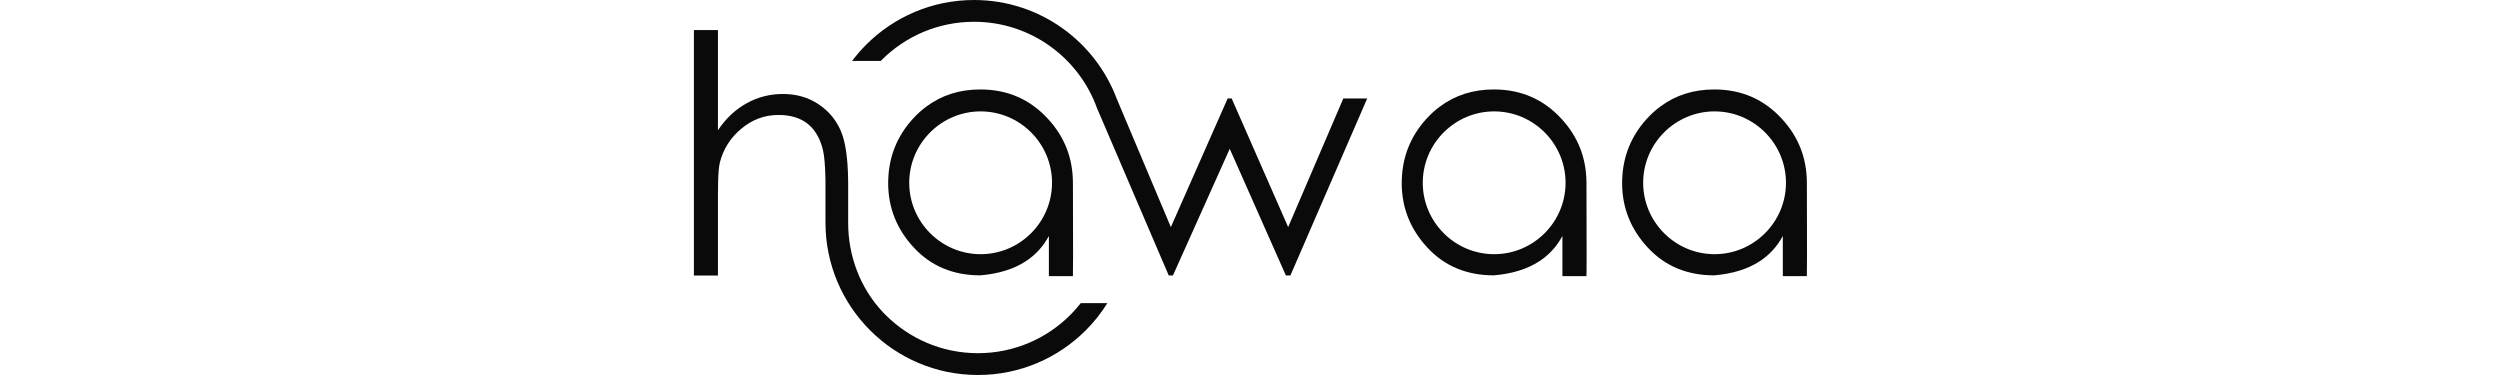
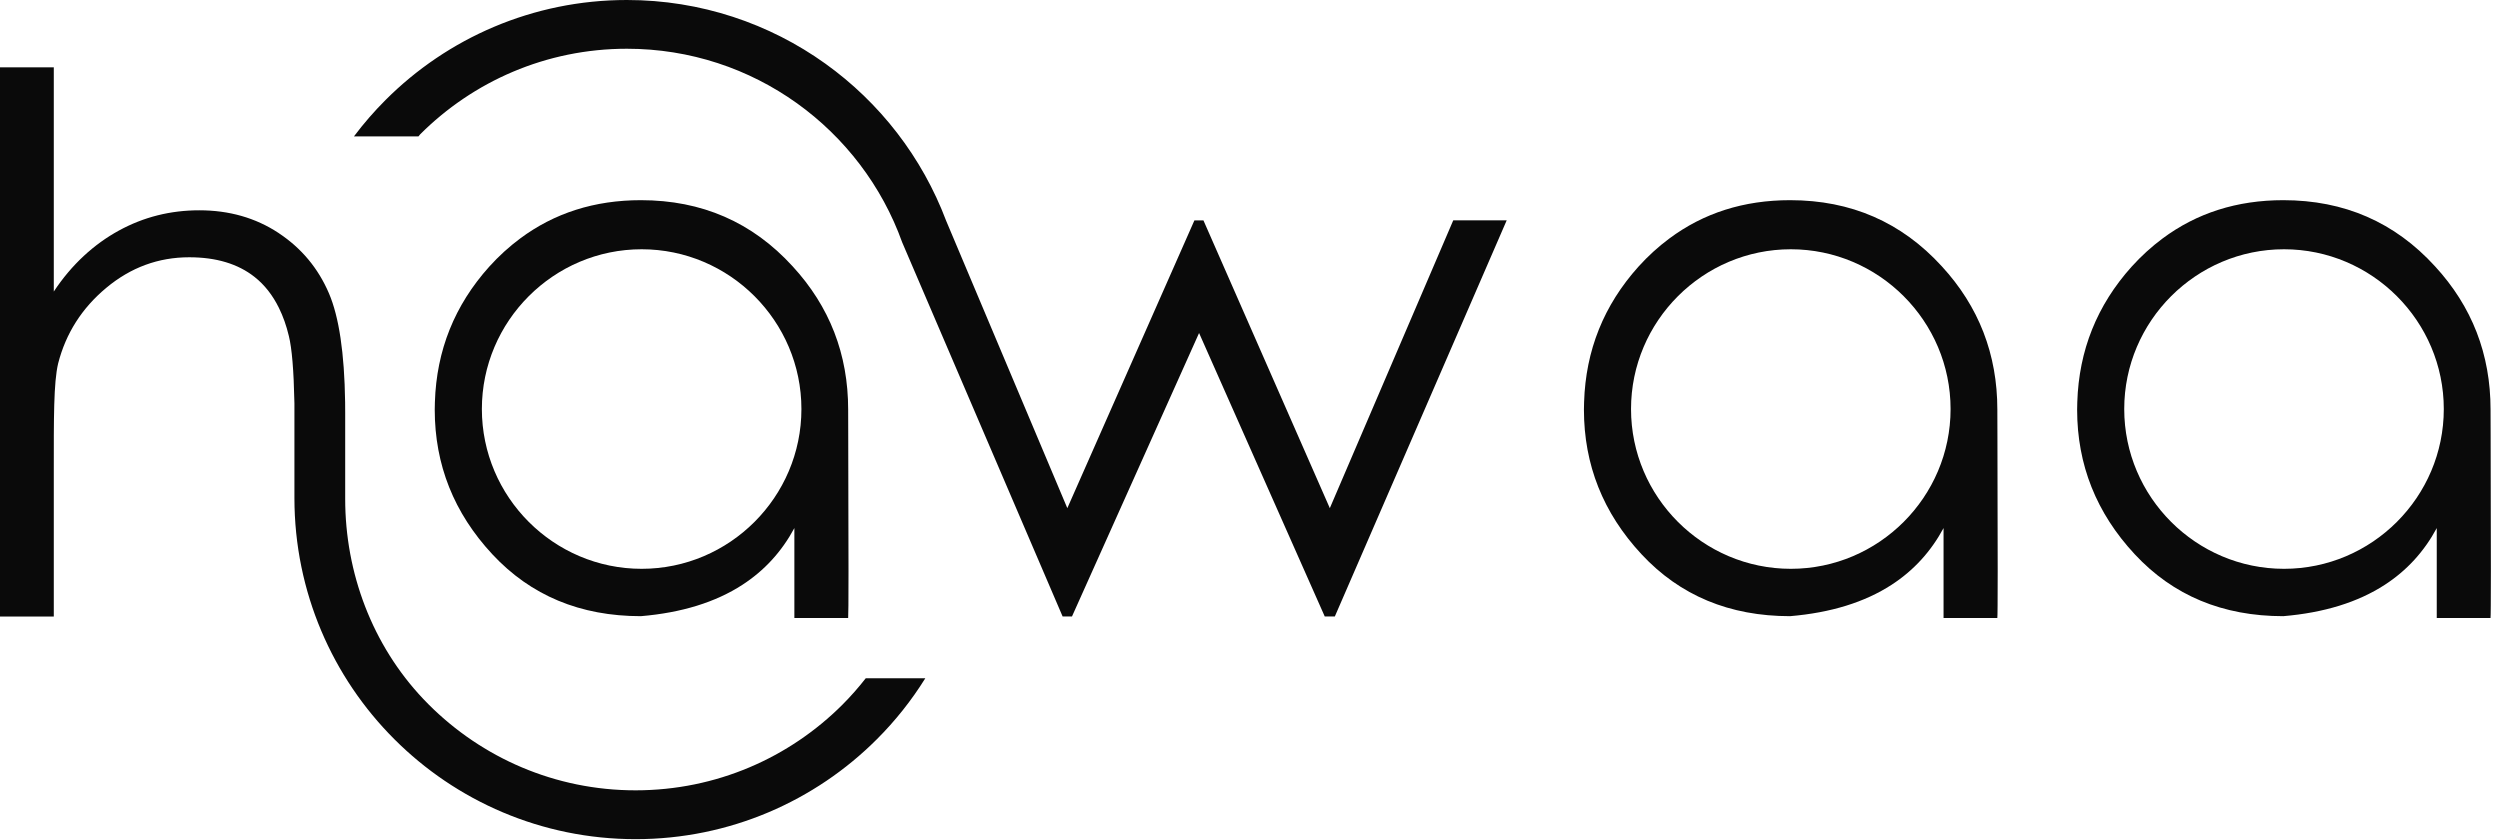
- <svg xmlns="http://www.w3.org/2000/svg" width="320" height="48" viewBox="399 795 1220 411" fill="none" role="img" aria-label="Hawaa">
-   <path d="M812.119 1140.13C786.167 1166.07 750.428 1182.07 710.836 1182.09C671.245 1182.09 635.519 1166.07 609.553 1140.13C608.62 1139.2 607.714 1138.27 606.809 1137.31C581.87 1110.95 568.582 1075.64 568.582 1039.35V997.202C568.582 995.404 568.569 993.647 568.542 991.916C568.204 967.964 565.568 950.216 560.621 938.673C555.363 926.399 547.185 916.599 536.128 909.246C536.033 909.179 535.952 909.111 535.857 909.057C524.652 901.69 511.743 898 497.131 898C482.979 898 469.867 901.298 457.783 907.908C445.699 914.504 434.642 924.466 425.855 937.794V827.981H399.511V1096.96H425.855V1025.87C425.855 1000.05 425.747 982.428 427.991 972.993C431.762 958.259 439.629 945.904 451.606 935.942C463.568 925.98 477.099 921.006 492.184 921.006C505.39 921.006 516.055 924.223 524.192 930.644C529.099 934.523 533.073 939.592 536.128 945.81C538.142 949.892 539.777 954.461 540.98 959.557C542.481 965.599 543.386 976.399 543.697 991.944C543.697 992.146 543.711 992.349 543.711 992.552V1038.89C543.711 1085 562.432 1126.86 592.656 1157.05C622.853 1187.28 664.716 1206.01 710.822 1206C756.929 1206 798.792 1187.28 828.989 1157.05C837.978 1148.08 845.939 1138.06 852.698 1127.21H823.528C819.986 1131.72 816.188 1136.06 812.119 1140.13Z" fill="#0A0A0A" />
-   <path d="M1050.82 1043.89L988.923 902.947H984.503L922.257 1043.89L862.93 903.177C851.157 871.98 830.381 845.243 803.726 826.157C776.367 806.557 742.737 795 706.538 795C660.431 795 618.569 813.721 588.372 843.945C582.789 849.514 577.612 855.489 572.854 861.815H604.457C604.457 861.815 605.216 860.866 605.254 860.828C631.207 834.889 666.946 818.885 706.538 818.871C737.641 818.871 766.337 828.752 789.817 845.554C813.296 862.369 831.49 886.105 841.398 913.734L919.945 1096.92H924.541L986.787 958.097L1048.33 1096.92H1053.28L1137.45 902.92H1111.28L1050.82 1043.89Z" fill="#0A0A0A" />
-   <path d="M814.958 1009.06C814.944 1004.73 814.931 1000.26 814.917 995.607C814.917 968.492 805.834 945.094 787.68 925.399C767.986 903.826 743.236 893.039 713.404 893.039C690.736 893.039 671.001 899.325 654.199 911.855C648.887 915.816 643.859 920.371 639.141 925.588C622.164 944.485 613.297 966.599 612.513 991.93C612.472 993.16 612.432 994.377 612.432 995.62C612.432 1022.61 621.826 1046.23 640.642 1066.45C659.444 1086.67 683.707 1096.78 713.418 1096.78C733.409 1095.09 749.968 1089.96 763.133 1081.41C773.88 1074.44 782.368 1065.19 788.573 1053.64C788.573 1082.17 788.573 1096.85 788.573 1097.67C794.818 1097.67 803.604 1097.67 814.917 1097.67C815.134 1096.66 815.147 1067.11 814.958 1009.06ZM713.769 1073.59C670.693 1073.59 635.516 1038.41 635.516 995.337C635.516 952.264 670.693 917.083 713.769 917.083C756.846 917.083 792.023 952.264 792.023 995.337C792.023 1038.41 756.846 1073.59 713.769 1073.59Z" fill="#0A0A0A" />
-   <path d="M 1377.80 1009.06 C 1377.79 1004.73 1377.78 1000.26 1377.76 995.607 C 1377.76 968.492 1368.68 945.094 1350.53 925.399 C 1330.83 903.826 1306.08 893.039 1276.25 893.039 C 1253.58 893.039 1233.85 899.325 1217.05 911.855 C 1211.73 915.816 1206.71 920.371 1201.99 925.588 C 1185.01 944.485 1176.14 966.599 1175.36 991.93 C 1175.32 993.16 1175.28 994.377 1175.28 995.62 C 1175.28 1022.61 1184.67 1046.23 1203.49 1066.45 C 1222.29 1086.67 1246.55 1096.78 1276.25 1096.78 C 1296.24 1095.09 1312.80 1089.96 1325.97 1081.41 C 1336.71 1074.44 1345.20 1065.19 1351.41 1053.64 C 1351.41 1082.17 1351.41 1096.85 1351.41 1097.67 C 1357.65 1097.67 1366.44 1097.67 1377.75 1097.67 C 1377.98 1096.66 1377.99 1067.11 1377.80 1009.06 Z M1276.61 1073.59C1233.53 1073.59 1198.35 1038.41 1198.35 995.337C1198.35 952.264 1233.53 917.083 1276.61 917.083C1319.69 917.083 1354.86 952.264 1354.86 995.337C1354.86 1038.41 1319.69 1073.59 1276.61 1073.59Z" fill="#0A0A0A" />
-   <path d="M 1619.37 1009.06 C 1619.35 1004.73 1619.34 1000.26 1619.33 995.607 C 1619.33 968.492 1610.24 945.094 1592.09 925.399 C 1572.40 903.826 1547.65 893.039 1517.81 893.039 C 1495.15 893.039 1475.41 899.325 1458.61 911.855 C 1453.30 915.816 1448.27 920.371 1443.55 925.588 C 1426.57 944.485 1417.71 966.599 1416.92 991.93 C 1416.88 993.16 1416.84 994.377 1416.84 995.62 C 1416.84 1022.61 1426.24 1046.23 1445.05 1066.45 C 1463.85 1086.67 1488.12 1096.78 1517.81 1096.78 C 1537.81 1095.09 1554.36 1089.96 1567.53 1081.41 C 1578.28 1074.44 1586.76 1065.19 1592.97 1053.64 C 1592.97 1082.17 1592.97 1096.85 1592.97 1097.67 C 1599.21 1097.67 1608 1097.67 1619.31 1097.67 C 1619.53 1096.66 1619.54 1067.11 1619.37 1009.06 Z M1518.17 1073.59C1475.10 1073.59 1439.91 1038.41 1439.91 995.337C1439.91 952.264 1475.10 917.083 1518.17 917.083C1561.24 917.083 1596.42 952.264 1596.42 995.337C1596.42 1038.41 1561.24 1073.59 1518.17 1073.59Z" fill="#0A0A0A" />
+ <svg xmlns="http://www.w3.org/2000/svg" width="143" height="48" viewBox="0 0 143 48" fill="none">
+   <path d="M48.188 40.307C45.157 43.336 40.983 45.205 36.359 45.207C31.735 45.207 27.563 43.336 24.53 40.307C24.422 40.198 24.316 40.09 24.21 39.978C21.297 36.899 19.745 32.775 19.745 28.537V23.615C19.745 23.405 19.744 23.199 19.741 22.997C19.701 20.2 19.393 18.127 18.816 16.779C18.202 15.346 17.247 14.201 15.955 13.342C15.944 13.335 15.935 13.327 15.924 13.32C14.615 12.46 13.107 12.029 11.401 12.029C9.748 12.029 8.217 12.414 6.805 13.186C5.394 13.956 4.103 15.12 3.077 16.676V3.852H0V35.265H3.077V26.963C3.077 23.947 3.064 21.889 3.326 20.787C3.767 19.067 4.685 17.624 6.084 16.46C7.481 15.297 9.061 14.716 10.823 14.716C12.365 14.716 13.611 15.091 14.561 15.841C15.134 16.294 15.598 16.886 15.955 17.613C16.191 18.089 16.381 18.623 16.522 19.218C16.697 19.924 16.803 21.185 16.839 23C16.839 23.024 16.841 23.048 16.841 23.072V28.483C16.841 33.868 19.027 38.757 22.557 42.283C26.084 45.813 30.973 48.001 36.358 48C41.742 48 46.631 45.813 50.158 42.283C51.208 41.235 52.138 40.065 52.927 38.798H49.52C49.107 39.325 48.663 39.832 48.188 40.307Z" fill="#0A0A0A" />
+   <path d="M76.066 29.067L68.837 12.607H68.32L61.051 29.067L54.122 12.634C52.747 8.99 50.321 5.868 47.208 3.639C44.013 1.35 40.085 0 35.857 0C30.473 0 25.584 2.186 22.057 5.716C21.405 6.367 20.8 7.064 20.245 7.803H23.936C23.936 7.803 24.024 7.692 24.029 7.688C27.06 4.659 31.233 2.789 35.857 2.788C39.49 2.788 42.841 3.942 45.583 5.904C48.325 7.868 50.45 10.64 51.607 13.867L60.781 35.261H61.318L68.587 19.048L75.775 35.261H76.353L86.183 12.604H83.126L76.066 29.067Z" fill="#0A0A0A" />
+   <path d="M48.519 25C48.518 24.494 48.516 23.972 48.515 23.429C48.515 20.262 47.454 17.53 45.334 15.229C43.034 12.71 40.143 11.45 36.659 11.45C34.012 11.45 31.707 12.184 29.745 13.648C29.124 14.11 28.537 14.642 27.986 15.252C26.003 17.459 24.968 20.041 24.876 23C24.871 23.143 24.867 23.285 24.867 23.43C24.867 26.583 25.964 29.341 28.161 31.703C30.357 34.064 33.191 35.245 36.661 35.245C38.995 35.047 40.929 34.448 42.467 33.45C43.722 32.636 44.713 31.555 45.438 30.206C45.438 33.538 45.438 35.253 45.438 35.349C46.167 35.349 47.193 35.349 48.515 35.349C48.54 35.231 48.541 31.78 48.519 25ZM36.702 32.536C31.671 32.536 27.563 28.428 27.563 23.397C27.563 18.367 31.671 14.258 36.702 14.258C41.733 14.258 45.841 18.367 45.841 23.397C45.841 28.428 41.733 32.536 36.702 32.536Z" fill="#0A0A0A" />
+   <path d="M114.253 25C114.251 24.494 114.25 23.972 114.248 23.429C114.248 20.262 113.187 17.53 111.068 15.229C108.767 12.71 105.876 11.45 102.393 11.45C99.745 11.45 97.441 12.184 95.479 13.648C94.858 14.11 94.271 14.642 93.72 15.252C91.737 17.459 90.701 20.041 90.61 23C90.605 23.143 90.601 23.285 90.601 23.43C90.601 26.583 91.697 29.341 93.895 31.703C96.091 34.064 98.924 35.245 102.393 35.245C104.727 35.047 106.661 34.448 108.199 33.45C109.454 32.636 110.445 31.555 111.171 30.206C111.171 33.538 111.171 35.253 111.171 35.349C111.899 35.349 112.926 35.349 114.247 35.349C114.274 35.231 114.275 31.78 114.253 25ZM102.435 32.536C97.403 32.536 93.295 28.428 93.295 23.397C93.295 18.367 97.403 14.258 102.435 14.258C107.466 14.258 111.573 18.367 111.573 23.397C111.573 28.428 107.466 32.536 102.435 32.536Z" fill="#0A0A0A" />
+   <path d="M142.465 25C142.463 24.494 142.462 23.972 142.46 23.429C142.46 20.262 141.399 17.53 139.279 15.229C136.98 12.71 134.089 11.45 130.604 11.45C127.958 11.45 125.652 12.184 123.69 13.648C123.07 14.11 122.483 14.642 121.931 15.252C119.948 17.459 118.914 20.041 118.821 23C118.817 23.143 118.812 23.285 118.812 23.43C118.812 26.583 119.91 29.341 122.107 31.703C124.302 34.064 127.137 35.245 130.604 35.245C132.94 35.047 134.873 34.448 136.411 33.45C137.666 32.636 138.657 31.555 139.382 30.206C139.382 33.538 139.382 35.253 139.382 35.349C140.111 35.349 141.137 35.349 142.458 35.349C142.484 35.231 142.485 31.78 142.465 25ZM130.646 32.536C125.616 32.536 121.506 28.428 121.506 23.397C121.506 18.367 125.616 14.258 130.646 14.258C135.676 14.258 139.785 18.367 139.785 23.397C139.785 28.428 135.676 32.536 130.646 32.536Z" fill="#0A0A0A" />
</svg>
